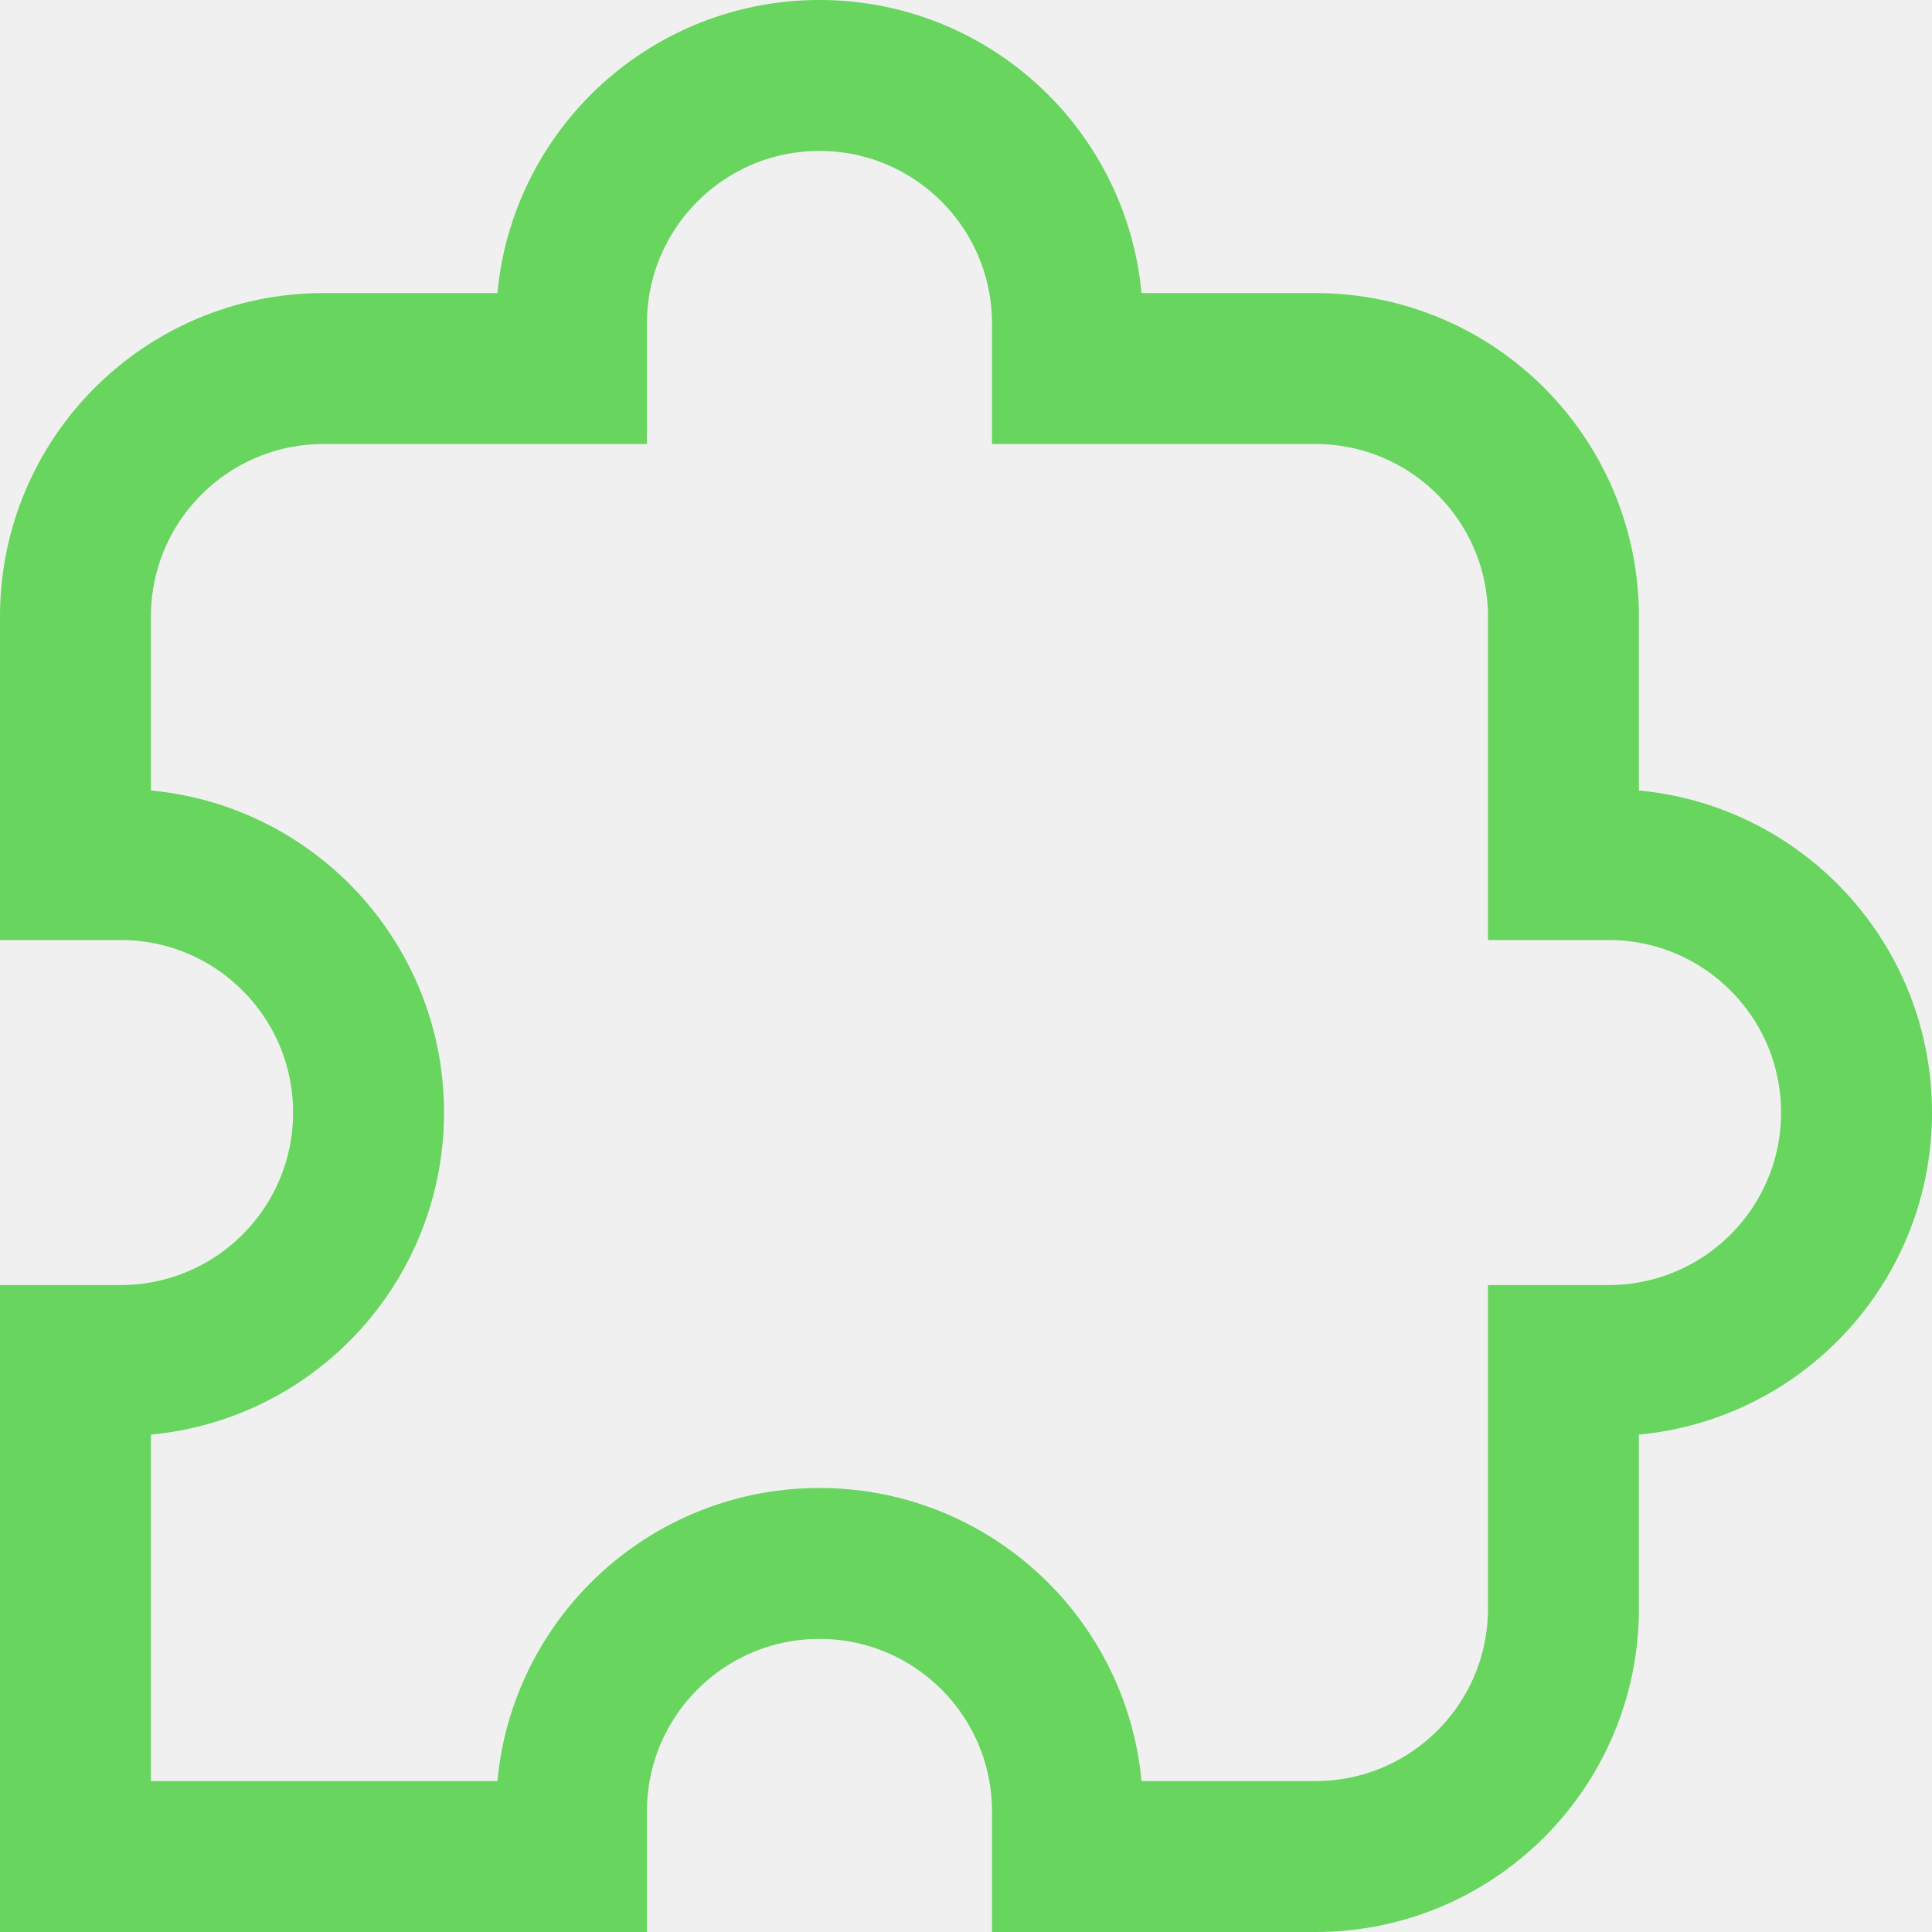
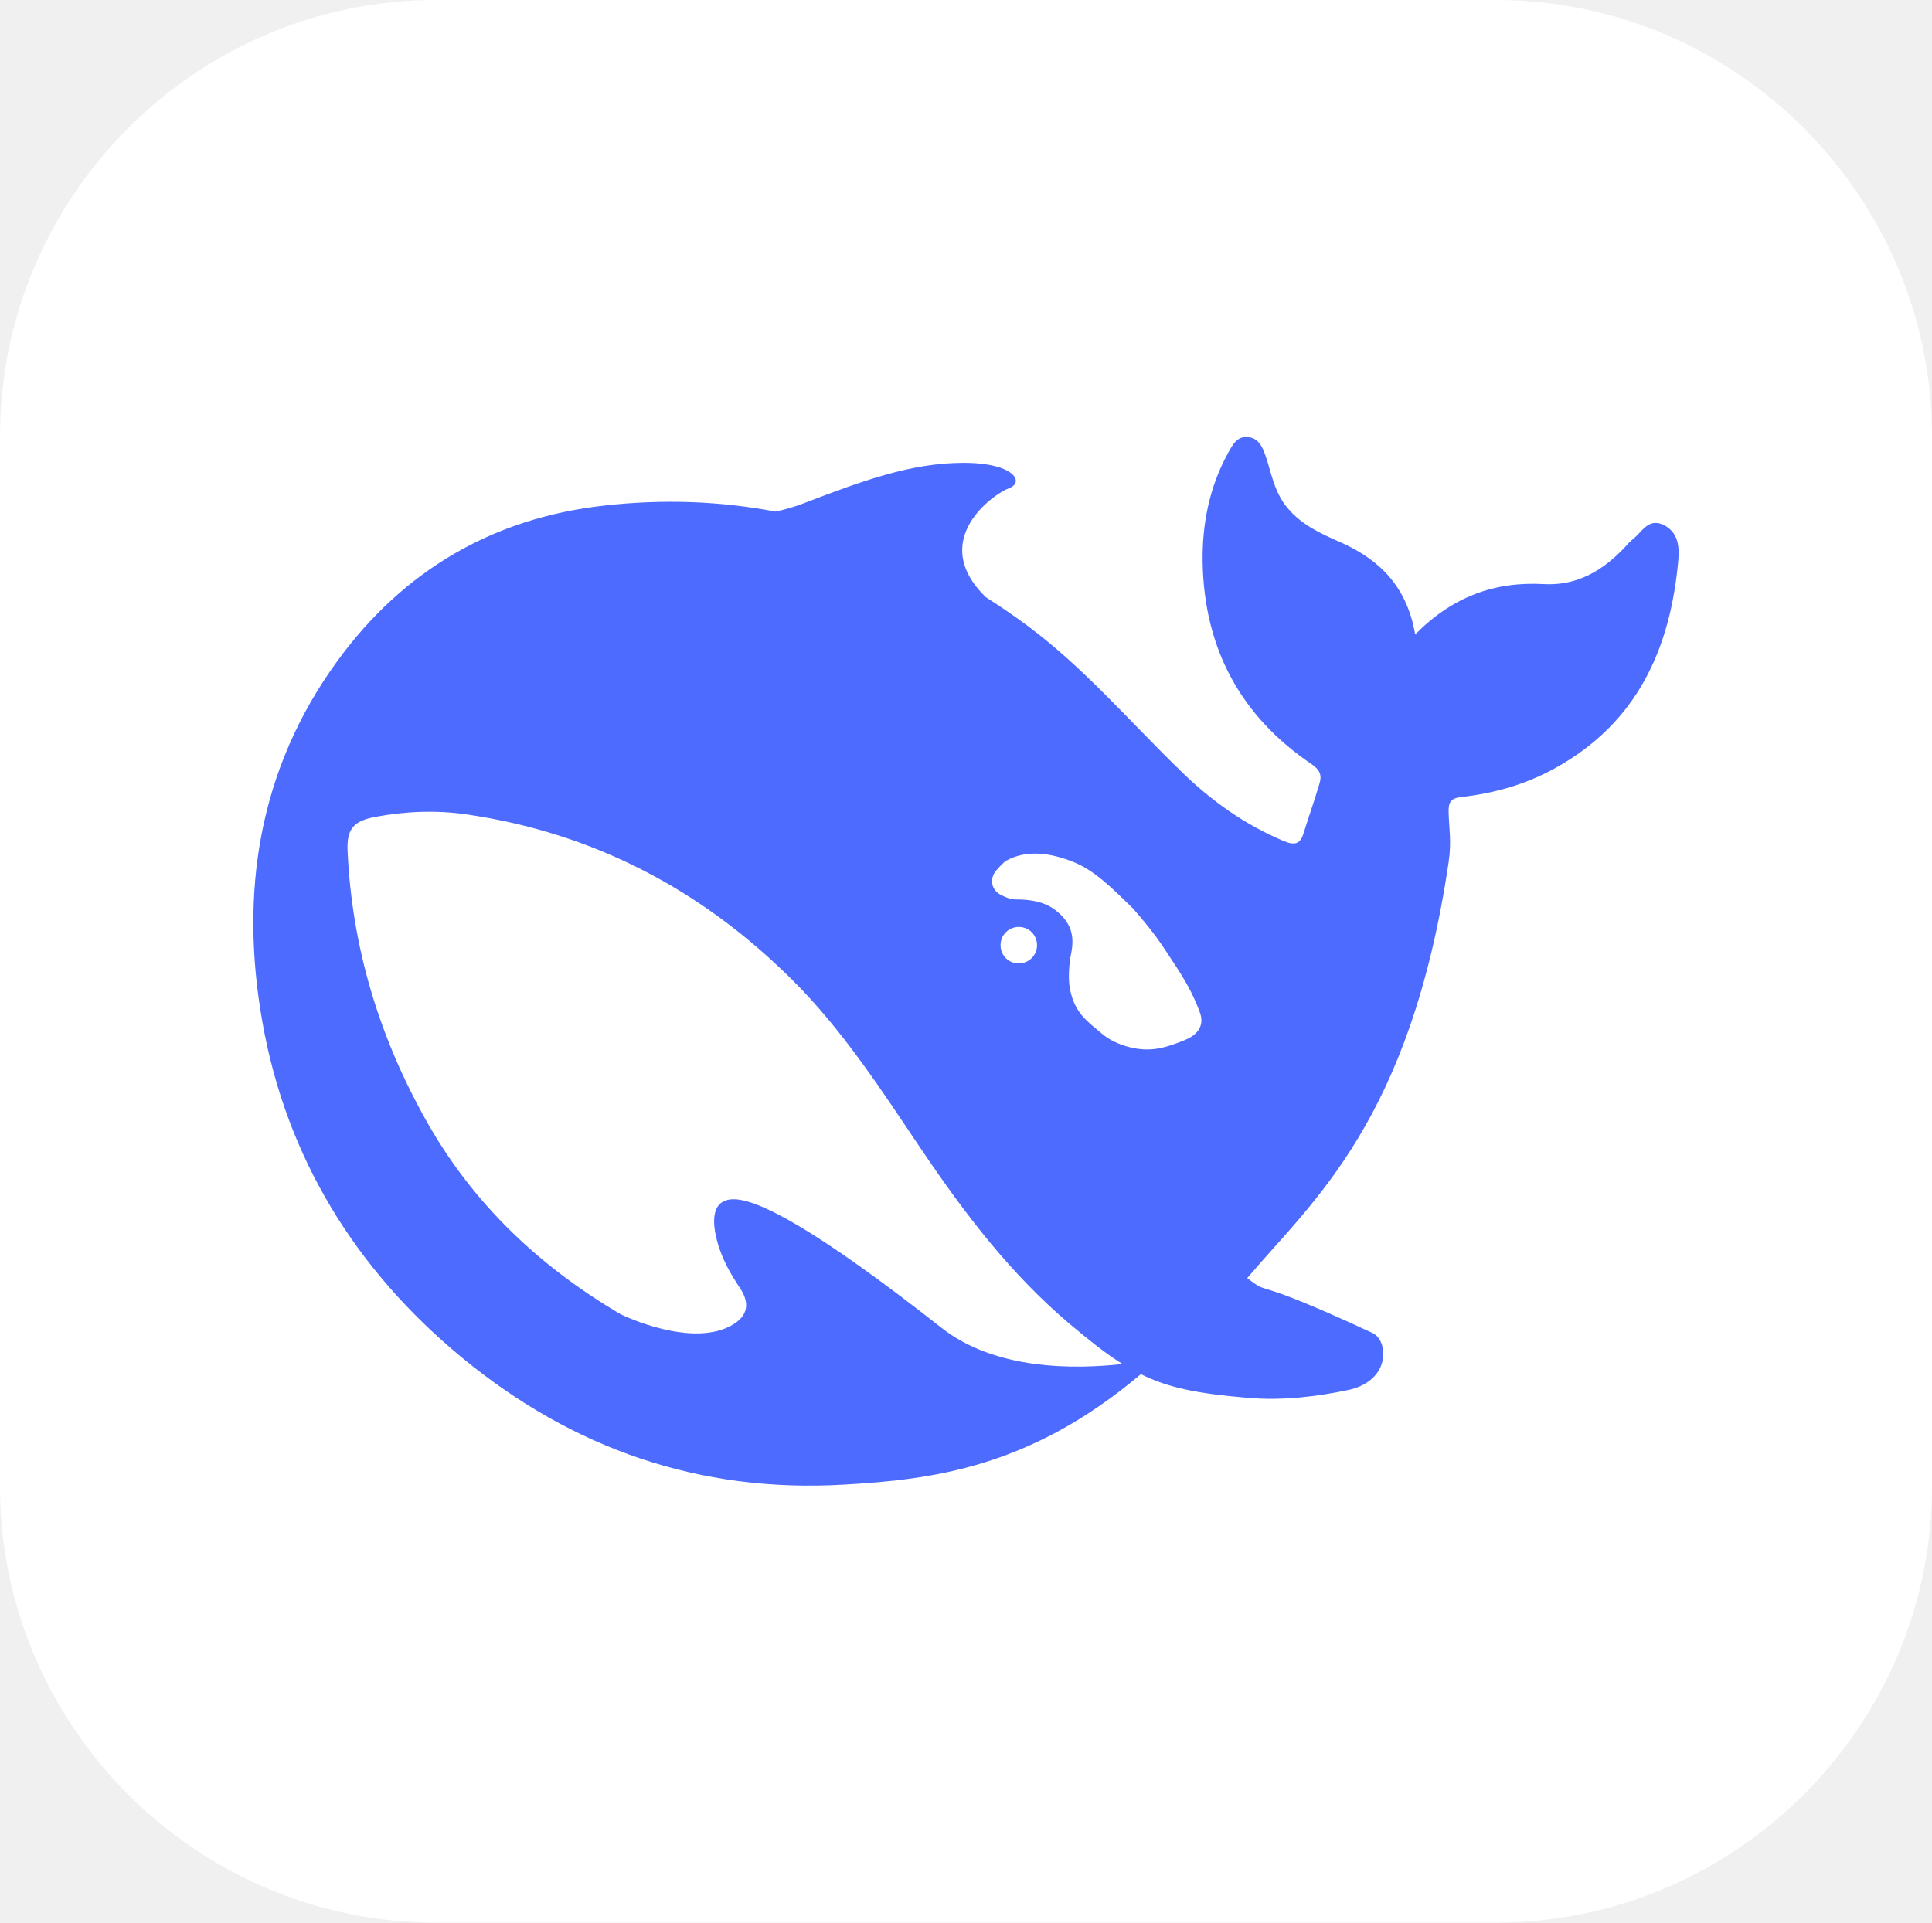
- <svg xmlns="http://www.w3.org/2000/svg" width="72" height="72" viewBox="0 0 72 72" fill="none">
-   <g clip-path="url(#clip0_305_516)">
-     <g clip-path="url(#clip1_305_516)">
-       <path d="M49.023 69.188C54.127 69.188 58.265 65.05 58.265 59.945V50.703H59.945C65.05 50.703 69.188 46.566 69.188 41.461C69.188 36.357 65.05 32.219 59.945 32.219H58.265V22.977C58.265 17.873 54.127 13.735 49.023 13.735H39.781V12.055C39.781 6.95 35.643 2.812 30.539 2.812C25.434 2.812 21.297 6.95 21.297 12.055V13.735H12.055C6.95 13.735 2.812 17.873 2.812 22.977V32.219H4.493C9.597 32.219 13.735 36.357 13.735 41.461C13.735 46.566 9.597 50.703 4.493 50.703H2.812V69.188H21.297V67.507C21.297 62.403 25.434 58.265 30.539 58.265C35.643 58.265 39.781 62.403 39.781 67.507V69.188H49.023Z" stroke="#67D55E" stroke-width="5.625" />
-     </g>
-   </g>
-   <defs>
-     <clipPath id="clip0_305_516">
-       <rect width="72" height="72" fill="white" />
-     </clipPath>
-     <clipPath id="clip1_305_516">
-       <rect width="72" height="72" fill="white" />
-     </clipPath>
-   </defs>
+ <svg xmlns="http://www.w3.org/2000/svg" shape-rendering="geometricPrecision" text-rendering="geometricPrecision" image-rendering="optimizeQuality" fill-rule="evenodd" clip-rule="evenodd" viewBox="0 0 512 509.64">
+   <path fill="#fff" d="M115.612 0h280.775C459.974 0 512 52.026 512 115.612v278.415c0 63.587-52.026 115.613-115.613 115.613H115.612C52.026 509.64 0 457.614 0 394.027V115.612C0 52.026 52.026 0 115.612 0z" />
+   <path fill="#4D6BFE" fill-rule="nonzero" d="M440.898 139.167c-4.001-1.961-5.723 1.776-8.062 3.673-.801.612-1.479 1.407-2.154 2.141-5.848 6.246-12.681 10.349-21.607 9.859-13.048-.734-24.192 3.368-34.04 13.348-2.093-12.307-9.048-19.658-19.635-24.37-5.54-2.449-11.141-4.9-15.02-10.227-2.708-3.795-3.447-8.021-4.801-12.185-.861-2.509-1.725-5.082-4.618-5.512-3.139-.49-4.372 2.142-5.601 4.349-4.925 9.002-6.833 18.921-6.647 28.962.432 22.597 9.972 40.597 28.932 53.397 2.154 1.47 2.707 2.939 2.032 5.082-1.293 4.41-2.832 8.695-4.186 13.105-.862 2.817-2.157 3.429-5.172 2.205-10.402-4.346-19.391-10.778-27.332-18.553-13.481-13.044-25.668-27.434-40.873-38.702a177.614 177.614 0 00-10.834-7.409c-15.512-15.063 2.032-27.434 6.094-28.902 4.247-1.532 1.478-6.797-12.251-6.736-13.727.061-26.285 4.653-42.288 10.777-2.34.92-4.801 1.593-7.326 2.142-14.527-2.756-29.608-3.368-45.367-1.593-29.671 3.305-53.368 17.329-70.788 41.272-20.928 28.785-25.854 61.482-19.821 95.59 6.34 35.943 24.683 65.704 52.876 88.974 29.239 24.123 62.911 35.943 101.32 33.677 23.329-1.346 49.307-4.468 78.607-29.27 7.387 3.673 15.142 5.144 28.008 6.246 9.911.92 19.452-.49 26.839-2.019 11.573-2.449 10.773-13.166 6.586-15.124-33.915-15.797-26.47-9.368-33.24-14.573 17.235-20.39 43.213-41.577 53.369-110.222.8-5.448.121-8.877 0-13.287-.061-2.692.553-3.734 3.632-4.041 8.494-.981 16.742-3.305 24.314-7.471 21.975-12.002 30.84-31.719 32.933-55.355.307-3.612-.061-7.348-3.879-9.245v-.003zM249.4 351.89c-32.872-25.838-48.814-34.352-55.4-33.984-6.155.368-5.048 7.41-3.694 12.002 1.415 4.532 3.264 7.654 5.848 11.634 1.785 2.634 3.017 6.551-1.784 9.493-10.587 6.55-28.993-2.205-29.856-2.635-21.421-12.614-39.334-29.269-51.954-52.047-12.187-21.924-19.267-45.435-20.435-70.542-.308-6.061 1.478-8.207 7.509-9.307 7.94-1.471 16.127-1.778 24.068-.615 33.547 4.9 62.108 19.902 86.054 43.66 13.666 13.531 24.007 29.699 34.658 45.496 11.326 16.778 23.514 32.761 39.026 45.865 5.479 4.592 9.848 8.083 14.035 10.656-12.62 1.407-33.673 1.714-48.075-9.676zm15.899-102.519c.521-2.111 2.421-3.658 4.722-3.658a4.74 4.74 0 011.661.305c.678.246 1.293.614 1.786 1.163.861.859 1.354 2.083 1.354 3.368 0 2.695-2.154 4.837-4.862 4.837a4.748 4.748 0 01-4.738-4.034 5.01 5.01 0 01.077-1.981zm47.208 26.915c-2.606.996-5.2 1.778-7.707 1.88-4.679.244-9.787-1.654-12.556-3.981-4.308-3.612-7.386-5.631-8.679-11.941-.554-2.695-.247-6.858.246-9.246 1.108-5.144-.124-8.451-3.754-11.451-2.954-2.449-6.711-3.122-10.834-3.122-1.539 0-2.954-.673-4.001-1.224-1.724-.856-3.139-3-1.785-5.634.432-.856 2.525-2.939 3.018-3.305 5.6-3.185 12.065-2.144 18.034.244 5.54 2.266 9.727 6.429 15.759 12.307 6.155 7.102 7.263 9.063 10.773 14.39 2.771 4.163 5.294 8.451 7.018 13.348.877 2.561.071 4.74-2.341 6.277-.981.625-2.109 1.044-3.191 1.458z" />
</svg>
